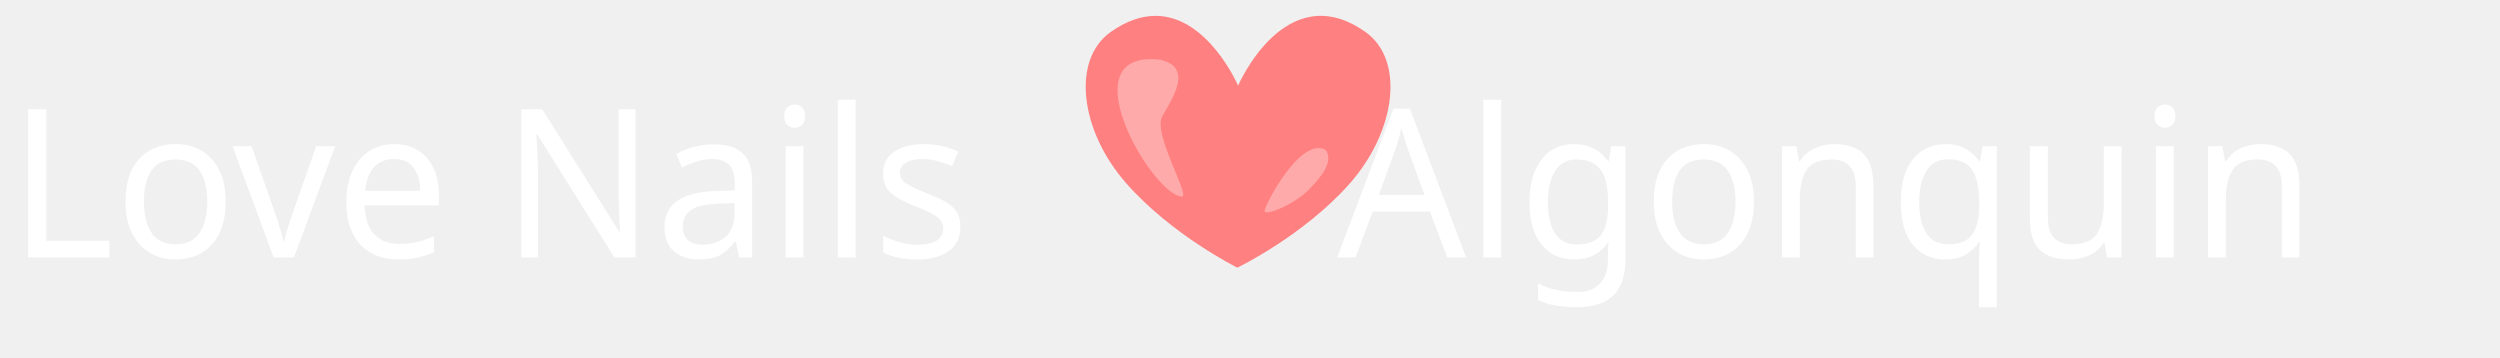
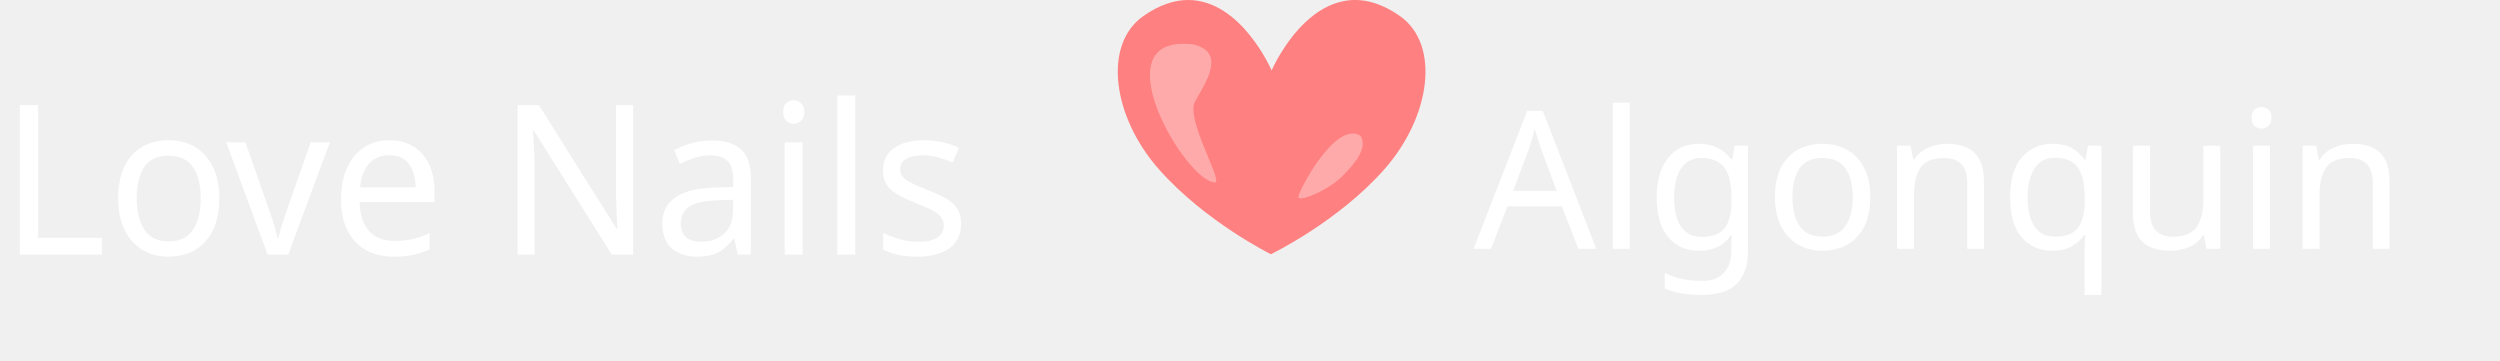
- <svg xmlns="http://www.w3.org/2000/svg" width="1050" height="150">
+ <svg xmlns="http://www.w3.org/2000/svg" width="1040" height="150">
  <g id="Layer_1">
-     <text transform="matrix(1.06058 0 0 1.08881 -16.851 -29.0114)" fill="#ffffff" stroke-width="0" x="19.265" y="125.921" id="svg_2" font-size="80" font-family="'Montserrat Medium'" text-anchor="start" xml:space="preserve" font-weight="normal" font-style="normal" stroke="#000">Love Nails       Algonquin</text>
+     <text transform="matrix(1.06058 0 0 1.08881 -16.851 -29.0114)" fill="#ffffff" stroke-width="0" x="15.904" y="123.909" id="svg_2" font-size="80" font-family="'Montserrat Medium'" text-anchor="start" xml:space="preserve" font-weight="normal" font-style="normal" stroke="#000">Love Nails</text>
    <g stroke="null" id="svg_17">
      <g stroke="null" id="svg_11" transform="matrix(1.08638 0 0 1.09626 98.6401 66.5299)">
-         <path stroke="null" d="m355.881,-54.617c-5.185,0.009 -10.936,1.758 -17.204,6.134c-15.423,10.768 -11.83,38.015 5.928,58.011c17.758,19.996 42.972,32.326 42.972,32.326c0,0 25.77,-12.33 43.528,-32.326c17.757,-19.996 21.351,-47.243 5.928,-58.011c-30.857,-21.543 -49.177,20.58 -49.177,20.58c0,0 -11.634,-26.748 -31.974,-26.714z" id="svg_14" stroke-width="0.265px" fill="#ff8080" />
-         <path stroke="null" d="m357.75,-37.792c-36.59,-4.208 -2.507,52.783 8.553,52.385c2.673,-1.069 -11.493,-24.054 -7.751,-30.736c3.742,-6.682 12.294,-18.709 -0.802,-21.649z" id="svg_13" stroke-width="0.265px" fill="#ffaaaa" />
-         <path stroke="null" d="m421.879,-3.12c2.673,4.276 -1.203,9.622 -6.815,15.234c-5.613,5.613 -16.972,10.156 -16.972,8.018c0,-2.138 14.165,-29.132 23.787,-23.252z" id="svg_12" stroke-width="0.265px" fill="#ffaaaa" />
+         <path stroke="null" d="m364.166,-60.688c-5.185,0.009 -10.936,1.758 -17.204,6.134c-15.423,10.768 -11.83,38.015 5.928,58.011c17.758,19.996 42.972,32.326 42.972,32.326c0,0 25.77,-12.33 43.528,-32.326c17.757,-19.996 21.351,-47.243 5.928,-58.011c-30.857,-21.543 -49.177,20.58 -49.177,20.58c0,0 -11.634,-26.748 -31.974,-26.714z" id="svg_14" stroke-width="0.265px" fill="#ff8080" />
+         <path stroke="null" d="m366.034,-43.863c-36.59,-4.208 -2.507,52.783 8.553,52.385c2.673,-1.069 -11.493,-24.054 -7.751,-30.736c3.742,-6.682 12.294,-18.709 -0.802,-21.649z" id="svg_13" stroke-width="0.265px" fill="#ffaaaa" />
+         <path stroke="null" d="m430.164,-9.191c2.673,4.276 -1.203,9.622 -6.815,15.234c-5.613,5.613 -16.972,10.156 -16.972,8.018c0,-2.138 14.165,-29.132 23.787,-23.252z" id="svg_12" stroke-width="0.265px" fill="#ffaaaa" />
      </g>
    </g>
+     <text transform="matrix(1 0 0 1 0 0)" xml:space="preserve" text-anchor="start" font-family="'Montserrat Medium'" font-size="80" id="svg_4" y="103.5" x="613" stroke-width="0" stroke="#000" fill="#ffffff">Algonquin</text>
  </g>
</svg>
